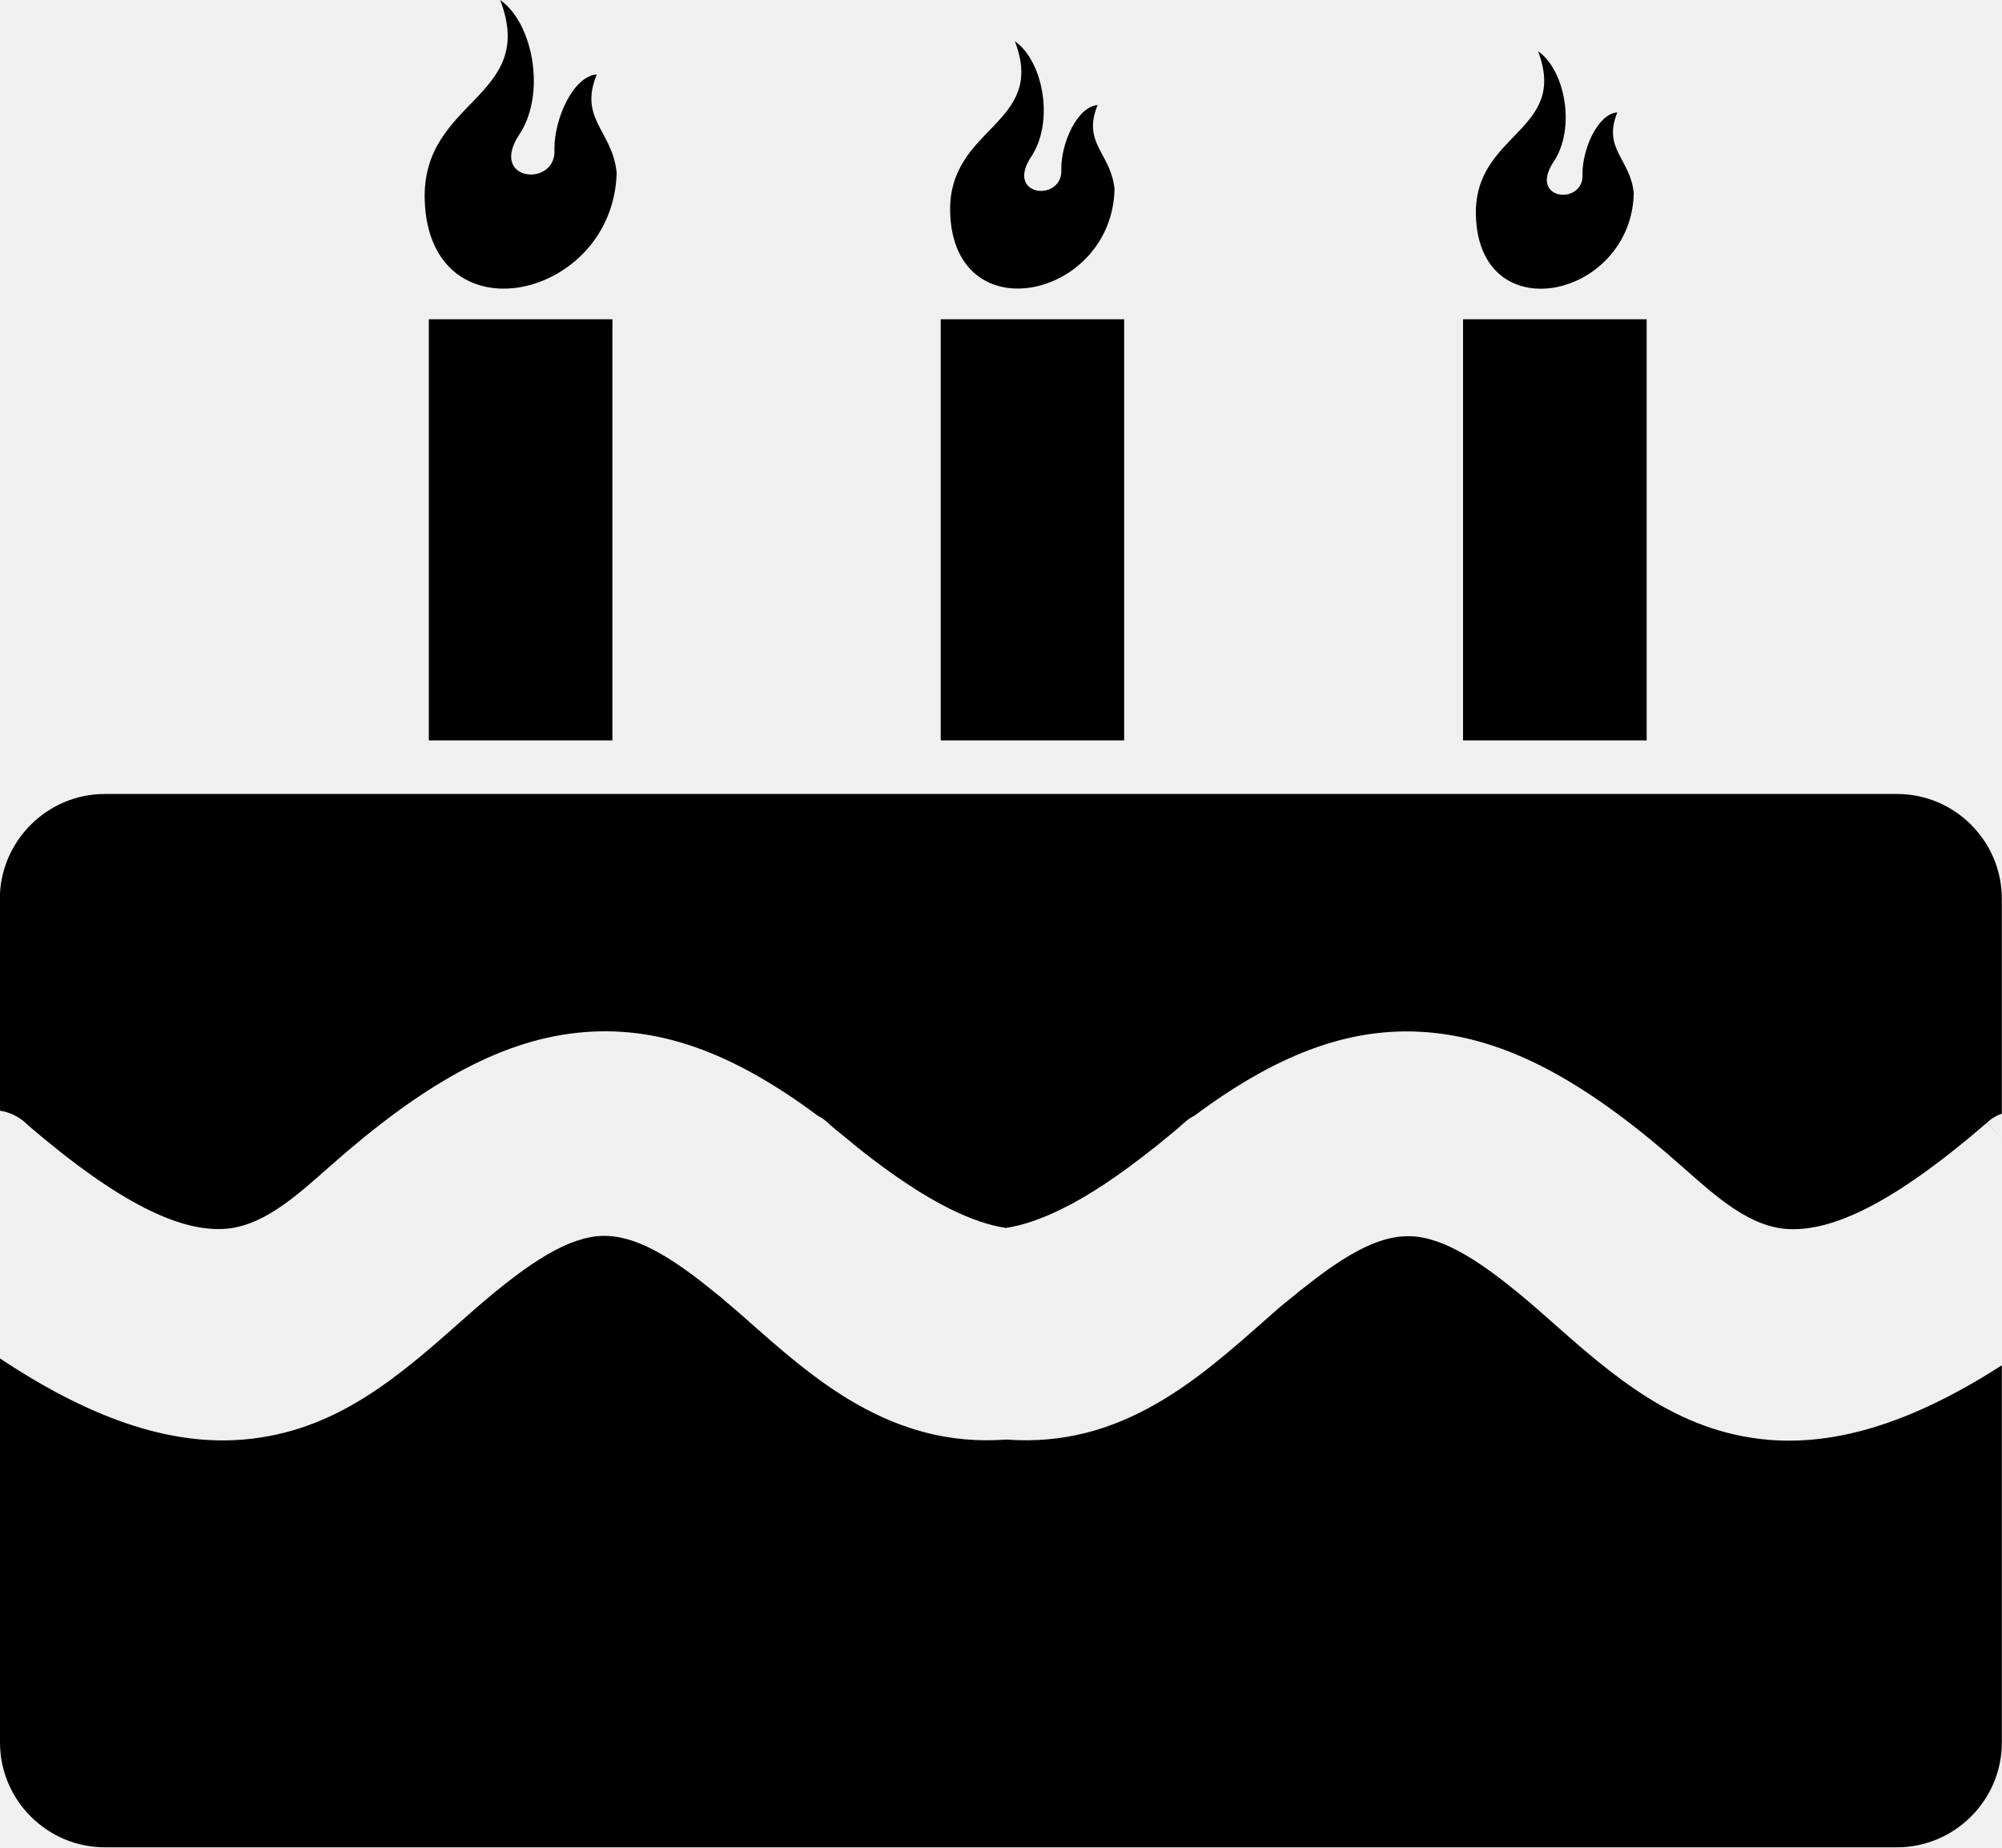
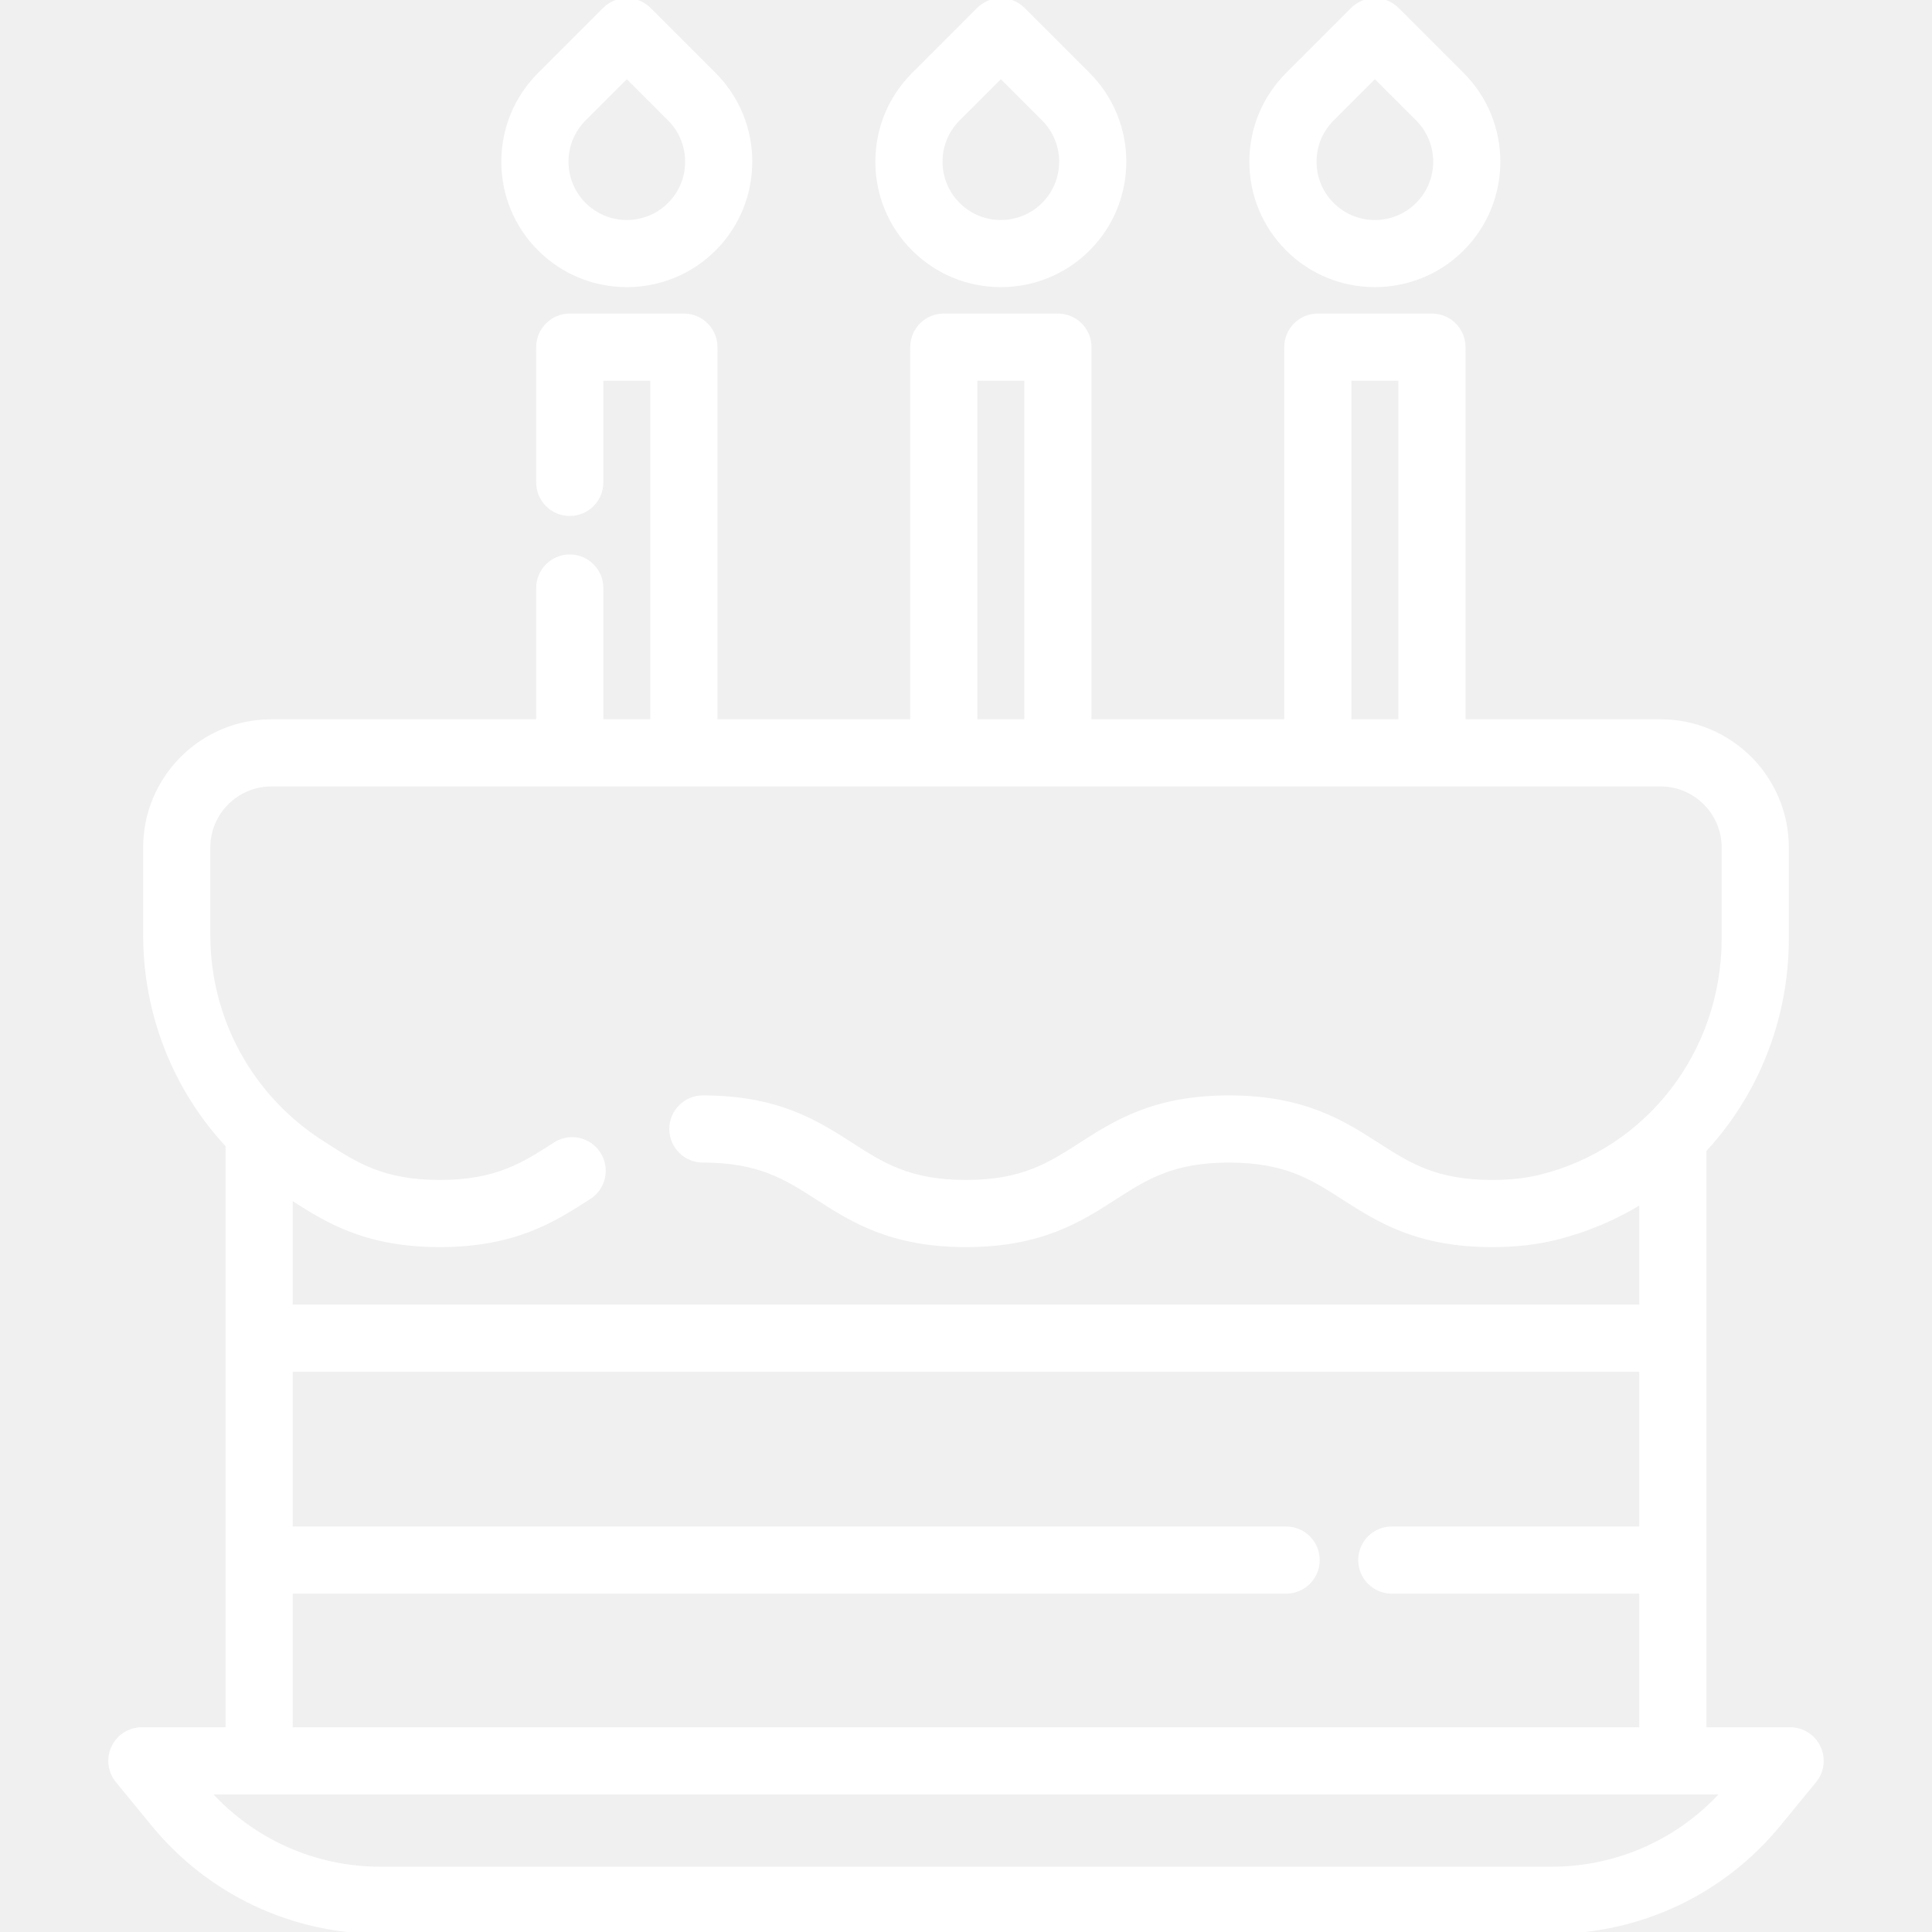
- <svg xmlns="http://www.w3.org/2000/svg" version="1.1" id="Layer_1" x="0px" y="0px" viewBox="0 0 122.88 113.4" style="enable-background:new 0 0 122.88 113.4" xml:space="preserve">
-   <style type="text/css">.st0{fill-rule:evenodd;clip-rule:evenodd;}</style>
-   <g>
-     <path class="st0" d="M6.43,48.74h110.01c3.54,0,6.43,2.89,6.43,6.43v13.19c-0.33,0.12-0.63,0.3-0.89,0.53l0.89,1.03v0l-0.89-1.02 c-5.83,5.04-9.52,6.67-12.19,6.55c-2.34-0.11-4.36-1.9-6.49-3.79c-5.61-4.98-10.38-7.73-15.24-8.25c-4.87-0.53-9.5,1.17-14.75,5.08 c-0.22,0.11-0.42,0.25-0.61,0.41l0.08,0.09l0,0l-0.07-0.09l-0.32,0.28l-0.15,0.13c-0.03,0.02-0.07,0.05-0.1,0.08l0,0.01l0,0v0 c-0.06,0.04-0.29,0.24-0.69,0.56c-0.23,0.19-0.4,0.33-0.52,0.43c-0.04,0.03-0.07,0.05-0.11,0.08l0,0 c-2.16,1.72-4.01,2.94-5.62,3.73c-1.33,0.66-2.47,1.03-3.46,1.18c-0.99-0.15-2.12-0.52-3.45-1.18c-1.57-0.78-3.38-1.96-5.48-3.62 c-0.02-0.02-0.05-0.04-0.07-0.06l0,0l-0.07-0.05c-0.11-0.09-0.31-0.26-0.63-0.52c-0.23-0.19-0.4-0.33-0.52-0.42 c-0.03-0.03-0.07-0.06-0.1-0.09l0,0l-0.07-0.05v0c-0.04-0.03-0.11-0.1-0.25-0.21l-0.16-0.14c-0.03-0.03-0.07-0.07-0.1-0.1 c-0.2-0.18-0.42-0.34-0.66-0.46c-5.25-3.91-9.88-5.6-14.75-5.08c-4.86,0.52-9.63,3.27-15.24,8.25c-2.13,1.89-4.15,3.68-6.49,3.79 c-2.64,0.13-6.28-1.47-12.02-6.4c-0.04-0.04-0.07-0.07-0.11-0.11c-0.44-0.4-0.99-0.66-1.58-0.75V55.17 C0,51.63,2.9,48.74,6.43,48.74L6.43,48.74z M26.32,19.6h11.27v25.85H26.32V19.6L26.32,19.6z M94.4,3.14 c1.91,4.98-3.99,4.99-3.81,10.14c0.24,7.08,9.52,5.02,9.69-1.41c-0.2-2.12-1.93-2.71-1.01-4.97c-1.19,0.08-2.14,2.23-2.14,3.76 c0.15,1.97-3.37,1.67-1.77-0.73C96.74,7.86,96.06,4.29,94.4,3.14L94.4,3.14L94.4,3.14z M62.29,2.53c1.99,5.18-4.15,5.2-3.97,10.56 c0.26,7.37,9.92,5.22,10.09-1.47C68.2,9.41,66.4,8.8,67.37,6.45c-1.24,0.09-2.24,2.32-2.23,3.92c0.15,2.05-3.51,1.74-1.84-0.76 C64.73,7.45,64.02,3.73,62.29,2.53L62.29,2.53z M89.8,19.6h11.27v25.85H89.8V19.6L89.8,19.6z M57.74,19.6H69v25.85H57.74V19.6 L57.74,19.6z M30.7,0c2.32,6.05-4.85,6.07-4.63,12.32c0.3,8.6,11.57,6.1,11.78-1.71c-0.25-2.58-2.35-3.29-1.22-6.04 c-1.44,0.1-2.61,2.71-2.6,4.57c0.18,2.39-4.09,2.03-2.15-0.89C33.54,5.74,32.71,1.4,30.7,0L30.7,0z M51.36,69.39 C51.31,69.35,51.24,69.29,51.36,69.39L51.36,69.39L51.36,69.39z M72.15,69.39L72.15,69.39L72.15,69.39L72.15,69.39L72.15,69.39 L72.15,69.39L72.15,69.39z M122.87,83.81v23.16c0,3.54-2.9,6.43-6.43,6.43H6.43c-3.54,0-6.43-2.9-6.43-6.43V83.39 c6.06,4.03,10.83,5.32,14.93,4.98c5.73-0.48,9.58-3.9,13.65-7.51c3.47-3.08,5.93-4.74,8.04-4.97c1.9-0.2,3.97,0.82,6.81,3.09 l0.11,0.09l0,0l0,0c0.2,0.17-0.02-0.02,0.51,0.41l0.3,0.24c0.05,0.05,0.09,0.09,0.14,0.13l0,0c0.29,0.25,0.48,0.41,0.58,0.49 c0.19,0.17,0.41,0.35,0.6,0.52c2.24,1.99,4.41,3.91,6.93,5.34c2.68,1.52,5.63,2.43,9.16,2.17c3.54,0.26,6.48-0.64,9.16-2.17 c2.52-1.43,4.69-3.36,6.93-5.34c0.1-0.09,0.31-0.27,0.59-0.52c0.07-0.06,0.22-0.18,0.43-0.36c0.04-0.03,0.07-0.05,0.11-0.08l0,0 l0.04-0.04v0c0.08-0.06,0.23-0.19,0.45-0.36c0.18-0.15,0.27-0.23,0.32-0.27c0.05-0.03,0.09-0.07,0.14-0.1l0,0l0.05-0.04 c2.91-2.33,5-3.39,6.93-3.18c2.12,0.23,4.57,1.89,8.04,4.97c4.07,3.61,7.93,7.03,13.65,7.51C112.54,88.7,117.12,87.51,122.87,83.81 L122.87,83.81L122.87,83.81z" />
+ <svg xmlns="http://www.w3.org/2000/svg" fill="#ffffff" height="800px" width="800px" version="1.1" id="Layer_1" viewBox="0 0 512.001 512.001" xml:space="preserve" stroke="#ffffff">
+   <g id="SVGRepo_bgCarrier" stroke-width="0" />
+   <g id="SVGRepo_tracerCarrier" stroke-linecap="round" stroke-linejoin="round" />
+   <g id="SVGRepo_iconCarrier">
+     <g>
+       <g>
+         <path d="M481.997,463.048c-1.389-2.936-4.346-4.807-7.593-4.807h-22.678V304.81c13.673-14.756,21.835-34.599,21.835-56.129 v-24.079c0-18.464-15.021-33.485-33.486-33.485H387.88v-99.12c0-4.639-3.761-8.4-8.4-8.4h-30.241c-4.639,0-8.401,3.761-8.401,8.4 v99.12h-52.08v-99.12c0-4.639-3.761-8.4-8.4-8.4h-30.241c-4.639,0-8.401,3.761-8.401,8.4v99.12h-52.079v-99.12 c0-4.639-3.761-8.4-8.401-8.4h-30.241c-4.639,0-8.401,3.761-8.401,8.4v35.841c0,4.639,3.761,8.401,8.401,8.401 c4.639,0,8.401-3.761,8.401-8.401v-27.44h13.44v90.72h-13.44v-35.279c0-4.639-3.761-8.401-8.401-8.401 c-4.639,0-8.401,3.761-8.401,8.401v35.279H71.922c-18.464,0-33.486,15.021-33.486,33.485v23.148 c0,21.057,7.923,40.835,21.838,55.807v154.683H37.597c-3.247,0-6.204,1.872-7.593,4.807c-1.389,2.936-0.961,6.409,1.098,8.92 l9.431,11.5c14.871,18.133,36.85,28.533,60.302,28.533h310.331c23.451,0,45.43-10.4,60.301-28.533l9.431-11.5 C482.958,469.457,483.386,465.984,481.997,463.048z M357.64,100.397h13.44v90.72h-13.44V100.397z M258.519,100.397h13.44v90.72 h-13.44V100.397z M55.237,247.749v-23.147c0-9.2,7.484-16.684,16.685-16.684h368.153c9.2,0,16.685,7.485,16.685,16.684v24.079 c0,30.098-19.941,56.047-48.49,63.102c-3.851,0.951-8.049,1.414-12.834,1.414c-14.964,0-22.081-4.573-30.321-9.868 c-9.143-5.875-19.506-12.534-39.404-12.534c-19.897,0-30.26,6.659-39.402,12.534c-8.239,5.295-15.355,9.868-30.319,9.868 c-14.963,0-22.079-4.573-30.318-9.868c-9.143-5.875-19.505-12.534-39.401-12.534c-4.639,0-8.4,3.761-8.4,8.401 c0,4.639,3.761,8.4,8.4,8.4c14.963,0,22.079,4.573,30.318,9.868c9.143,5.875,19.505,12.534,39.402,12.534 c19.897,0,30.26-6.659,39.402-12.534c8.239-5.295,15.355-9.868,30.319-9.868c14.965,0,22.081,4.573,30.321,9.868 c9.143,5.876,19.506,12.534,39.403,12.534c6.16,0,11.677-0.623,16.864-1.905c8.155-2.015,15.747-5.255,22.625-9.484v27.626H77.075 v-28.823l0.077,0.049c9.143,5.876,19.506,12.535,39.403,12.535c19.896,0,30.257-6.659,39.399-12.535l0.214-0.138 c3.903-2.508,5.035-7.705,2.526-11.608c-2.508-3.903-7.705-5.035-11.608-2.526l-0.215,0.139 c-8.239,5.295-15.354,9.868-30.317,9.868c-14.964,0-22.08-4.573-30.319-9.869l-0.961-0.617 C66.466,290.657,55.237,270.11,55.237,247.749z M368.841,421.839h66.084v36.402H77.075v-36.402h263.764 c4.639,0,8.4-3.761,8.4-8.401c0-4.639-3.761-8.4-8.4-8.4H77.075v-42h357.85v42h-66.084c-4.639,0-8.401,3.761-8.401,8.4 C360.44,418.078,364.202,421.839,368.841,421.839z M411.166,495.199H100.835c-17.415,0-33.797-7.311-45.393-20.158H456.56 C444.963,487.888,428.582,495.199,411.166,495.199z" />
+       </g>
+     </g>
+     <g>
+       <g>
+         <path d="M189.283,19.685L172.058,2.46c-3.281-3.281-8.6-3.281-11.879,0l-17.225,17.226c-6.187,6.187-9.596,14.414-9.596,23.165 c0,8.751,3.407,16.978,9.596,23.165c6.387,6.385,14.776,9.579,23.165,9.579c8.389,0,16.779-3.193,23.165-9.58 C202.056,53.242,202.056,32.458,189.283,19.685z M177.404,54.136c-6.223,6.223-16.348,6.223-22.57,0 c-3.014-3.014-4.674-7.023-4.674-11.286c-0.001-4.263,1.659-8.271,4.673-11.285l11.286-11.286l11.286,11.286 C183.626,37.788,183.626,47.913,177.404,54.136z" />
+       </g>
+     </g>
+     <g>
+       <g>
+         <path d="M288.405,19.685L271.179,2.46c-3.281-3.281-8.6-3.281-11.879,0l-17.225,17.226c-6.187,6.187-9.596,14.414-9.596,23.165 c0,8.751,3.407,16.978,9.596,23.165c6.387,6.385,14.775,9.579,23.165,9.579c8.389,0,16.779-3.193,23.165-9.58 C301.178,53.242,301.178,32.458,288.405,19.685z M276.525,54.136c-6.223,6.223-16.348,6.223-22.57,0 c-3.014-3.014-4.674-7.023-4.674-11.286c-0.002-4.263,1.658-8.271,4.673-11.285l11.286-11.286l11.286,11.286 C282.747,37.788,282.747,47.913,276.525,54.136z" />
+       </g>
+     </g>
+     <g>
+       <g>
+         <path d="M387.525,19.685L370.299,2.46c-3.281-3.281-8.6-3.281-11.879,0l-17.226,17.224c-6.187,6.187-9.596,14.414-9.596,23.165 c0,8.751,3.407,16.978,9.596,23.165c6.387,6.387,14.776,9.58,23.165,9.58c8.389,0,16.779-3.193,23.165-9.58 C400.298,53.242,400.298,32.458,387.525,19.685z M375.645,54.136c-3.014,3.014-7.023,4.674-11.285,4.674 c-4.263,0-8.271-1.66-11.286-4.674s-4.674-7.023-4.674-11.286c-0.001-4.263,1.659-8.271,4.673-11.285L364.36,20.28l11.286,11.286 C381.867,37.788,381.867,47.913,375.645,54.136z" />
+       </g>
+     </g>
  </g>
</svg>
